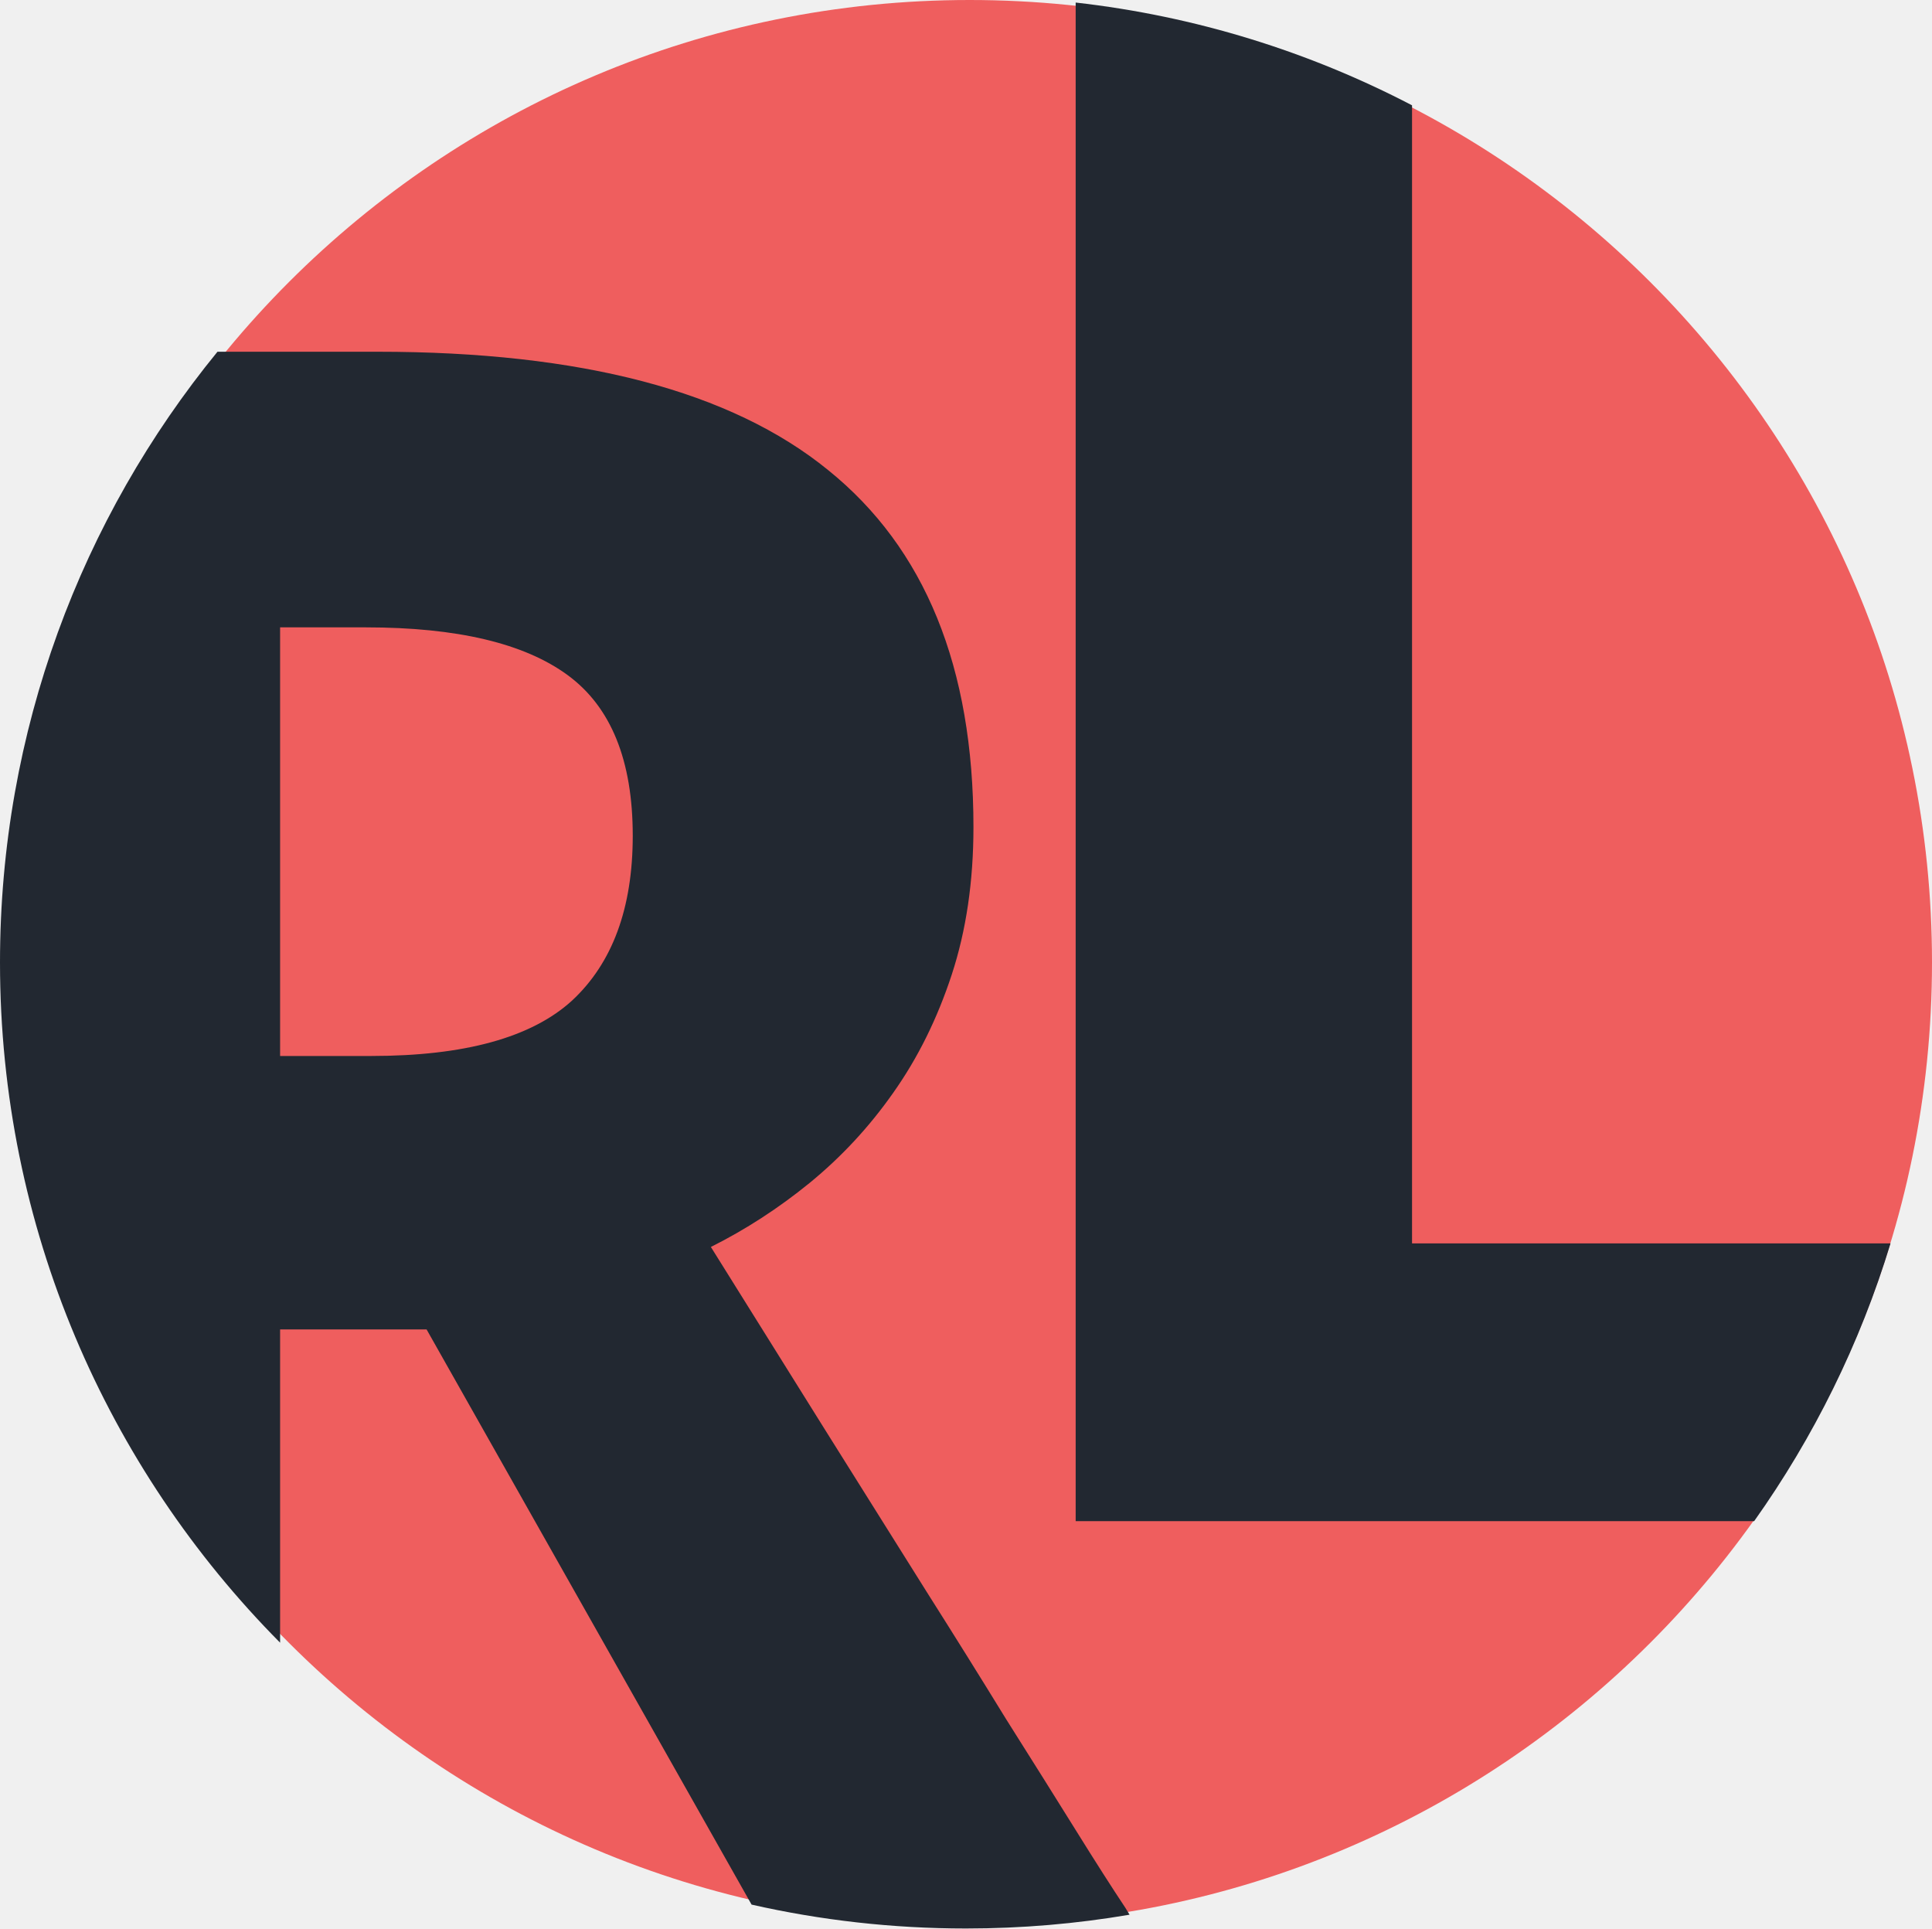
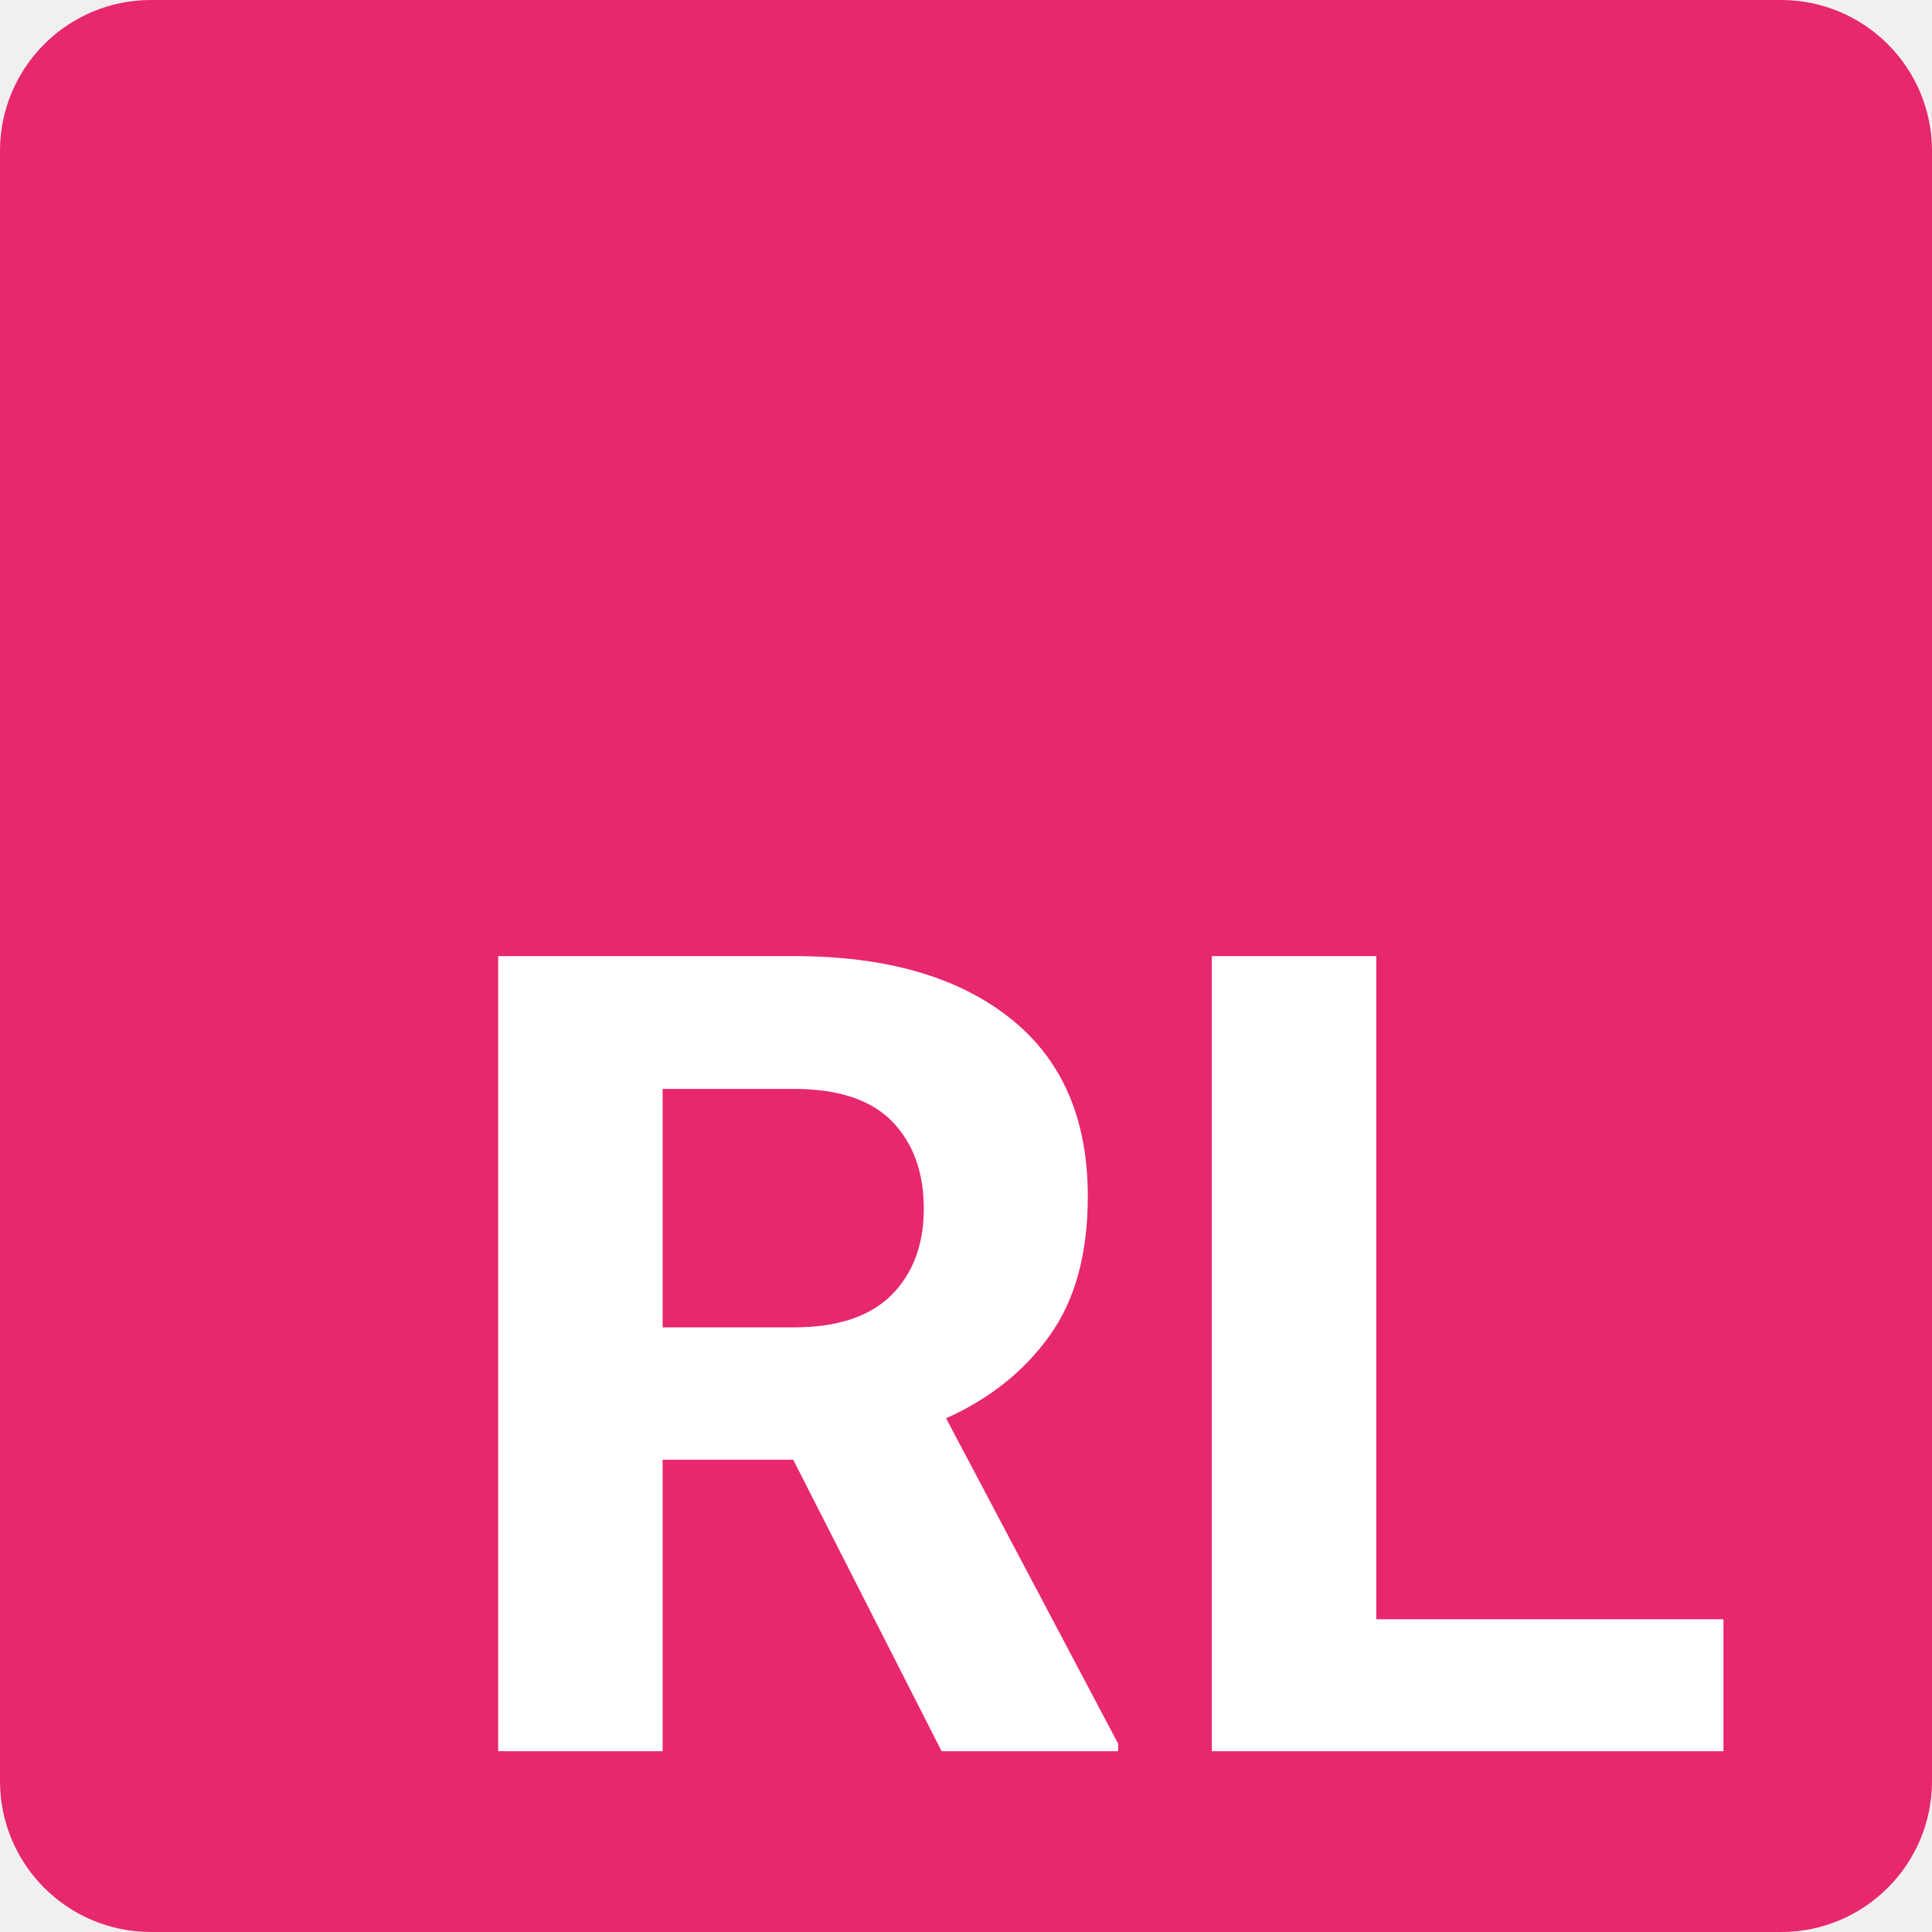
- <svg xmlns="http://www.w3.org/2000/svg" version="1.1" width="536" height="535">
-   <svg width="536" height="535" viewBox="0 0 536 535" fill="none">
-     <circle cx="269" cy="267" r="267" fill="#EF5E5E" />
-     <path fill-rule="evenodd" clip-rule="evenodd" d="M391.746 29.218C363.259 14.362 331.77 4.476 298.426 0.708V422H486.656C503.146 398.78 516.03 372.82 524.492 344.936H391.746V29.218ZM313.376 531.175L312.213 529.259C308.6 523.841 303.984 516.616 298.365 507.585C292.746 498.554 286.324 488.319 279.099 476.88C272.075 465.44 264.75 453.7 257.124 441.659C239.463 413.563 219.495 381.653 197.219 345.931C206.852 341.115 215.983 335.194 224.613 328.17C233.443 320.945 241.169 312.617 247.792 303.185C254.615 293.552 260.034 282.614 264.048 270.372C268.061 258.13 270.068 244.484 270.068 229.432C270.068 185.08 256.622 152.067 229.73 130.393C202.838 108.518 161.195 97.58 104.802 97.58H60.333C22.62 143.752 0 202.734 0 267C0 340.606 29.673 407.281 77.709 455.715V368.809H118.349L208.513 528.375C227.646 532.711 247.555 535 268 535C283.466 535 298.626 533.69 313.376 531.175ZM77.709 292.95H102.996C128.885 292.95 147.448 287.832 158.687 277.597C169.925 267.161 175.545 251.909 175.545 231.84C175.545 210.969 169.524 196.118 157.483 187.288C145.441 178.457 126.777 174.042 101.491 174.042H77.709V292.95Z" fill="#222831" />
-   </svg>
-   <style>@media (prefers-color-scheme: light) { :root { filter: none; } }
- </style>
+ <svg xmlns="http://www.w3.org/2000/svg" width="256" height="256" viewBox="0 0 67.733 67.733" version="1.1" id="svg1">
+   <defs id="defs1" />
+   <g id="layer1">
+     <rect style="fill:#e7276e;stroke-width:0.264;fill-opacity:1" id="rect1" width="67.733" height="67.733" x="0" y="0" ry="5.292" />
+     <text xml:space="preserve" style="font-size:39.203px;fill:#e7276e;fill-opacity:1;stroke-width:3.267" x="14.981" y="61.392" id="text1">
+       <tspan id="tspan1" style="font-style:normal;font-variant:normal;font-weight:bold;font-stretch:normal;font-family:Roboto;-inkscape-font-specification:'Roboto Bold';fill:#ffffff;fill-opacity:1;stroke-width:3.267" x="14.981" y="61.392">RL</tspan>
+     </text>
+   </g>
</svg>
